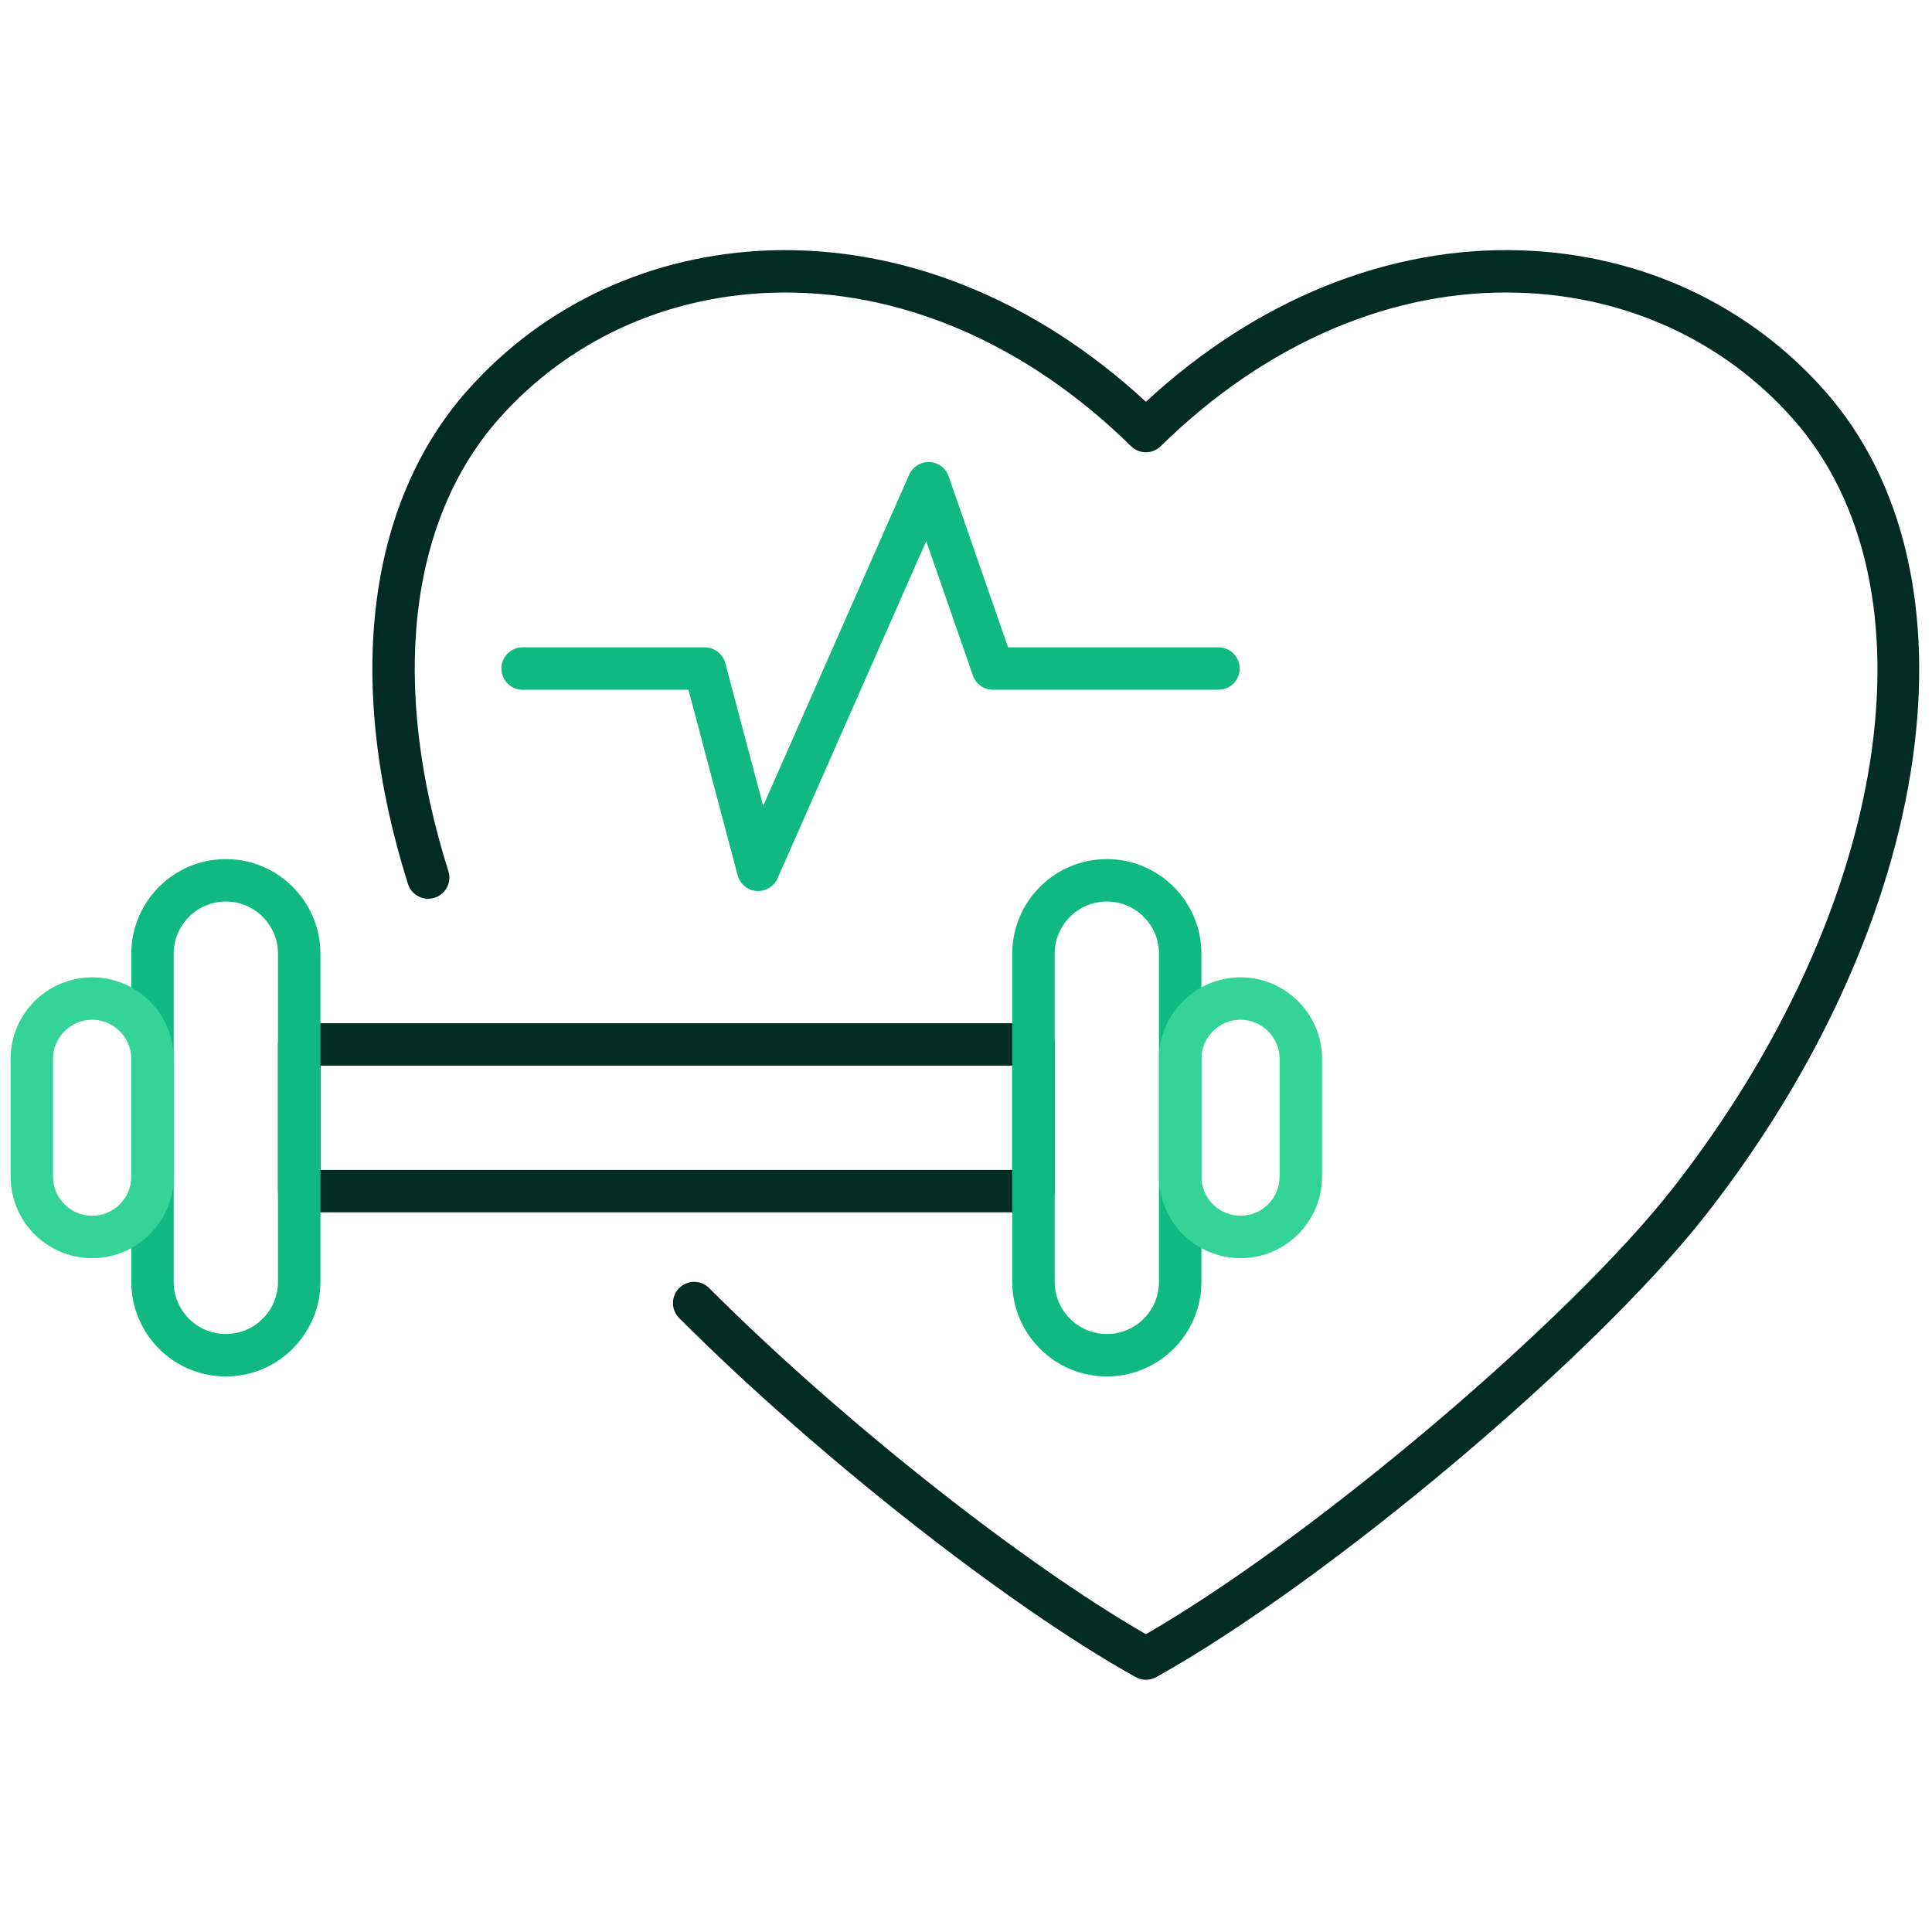
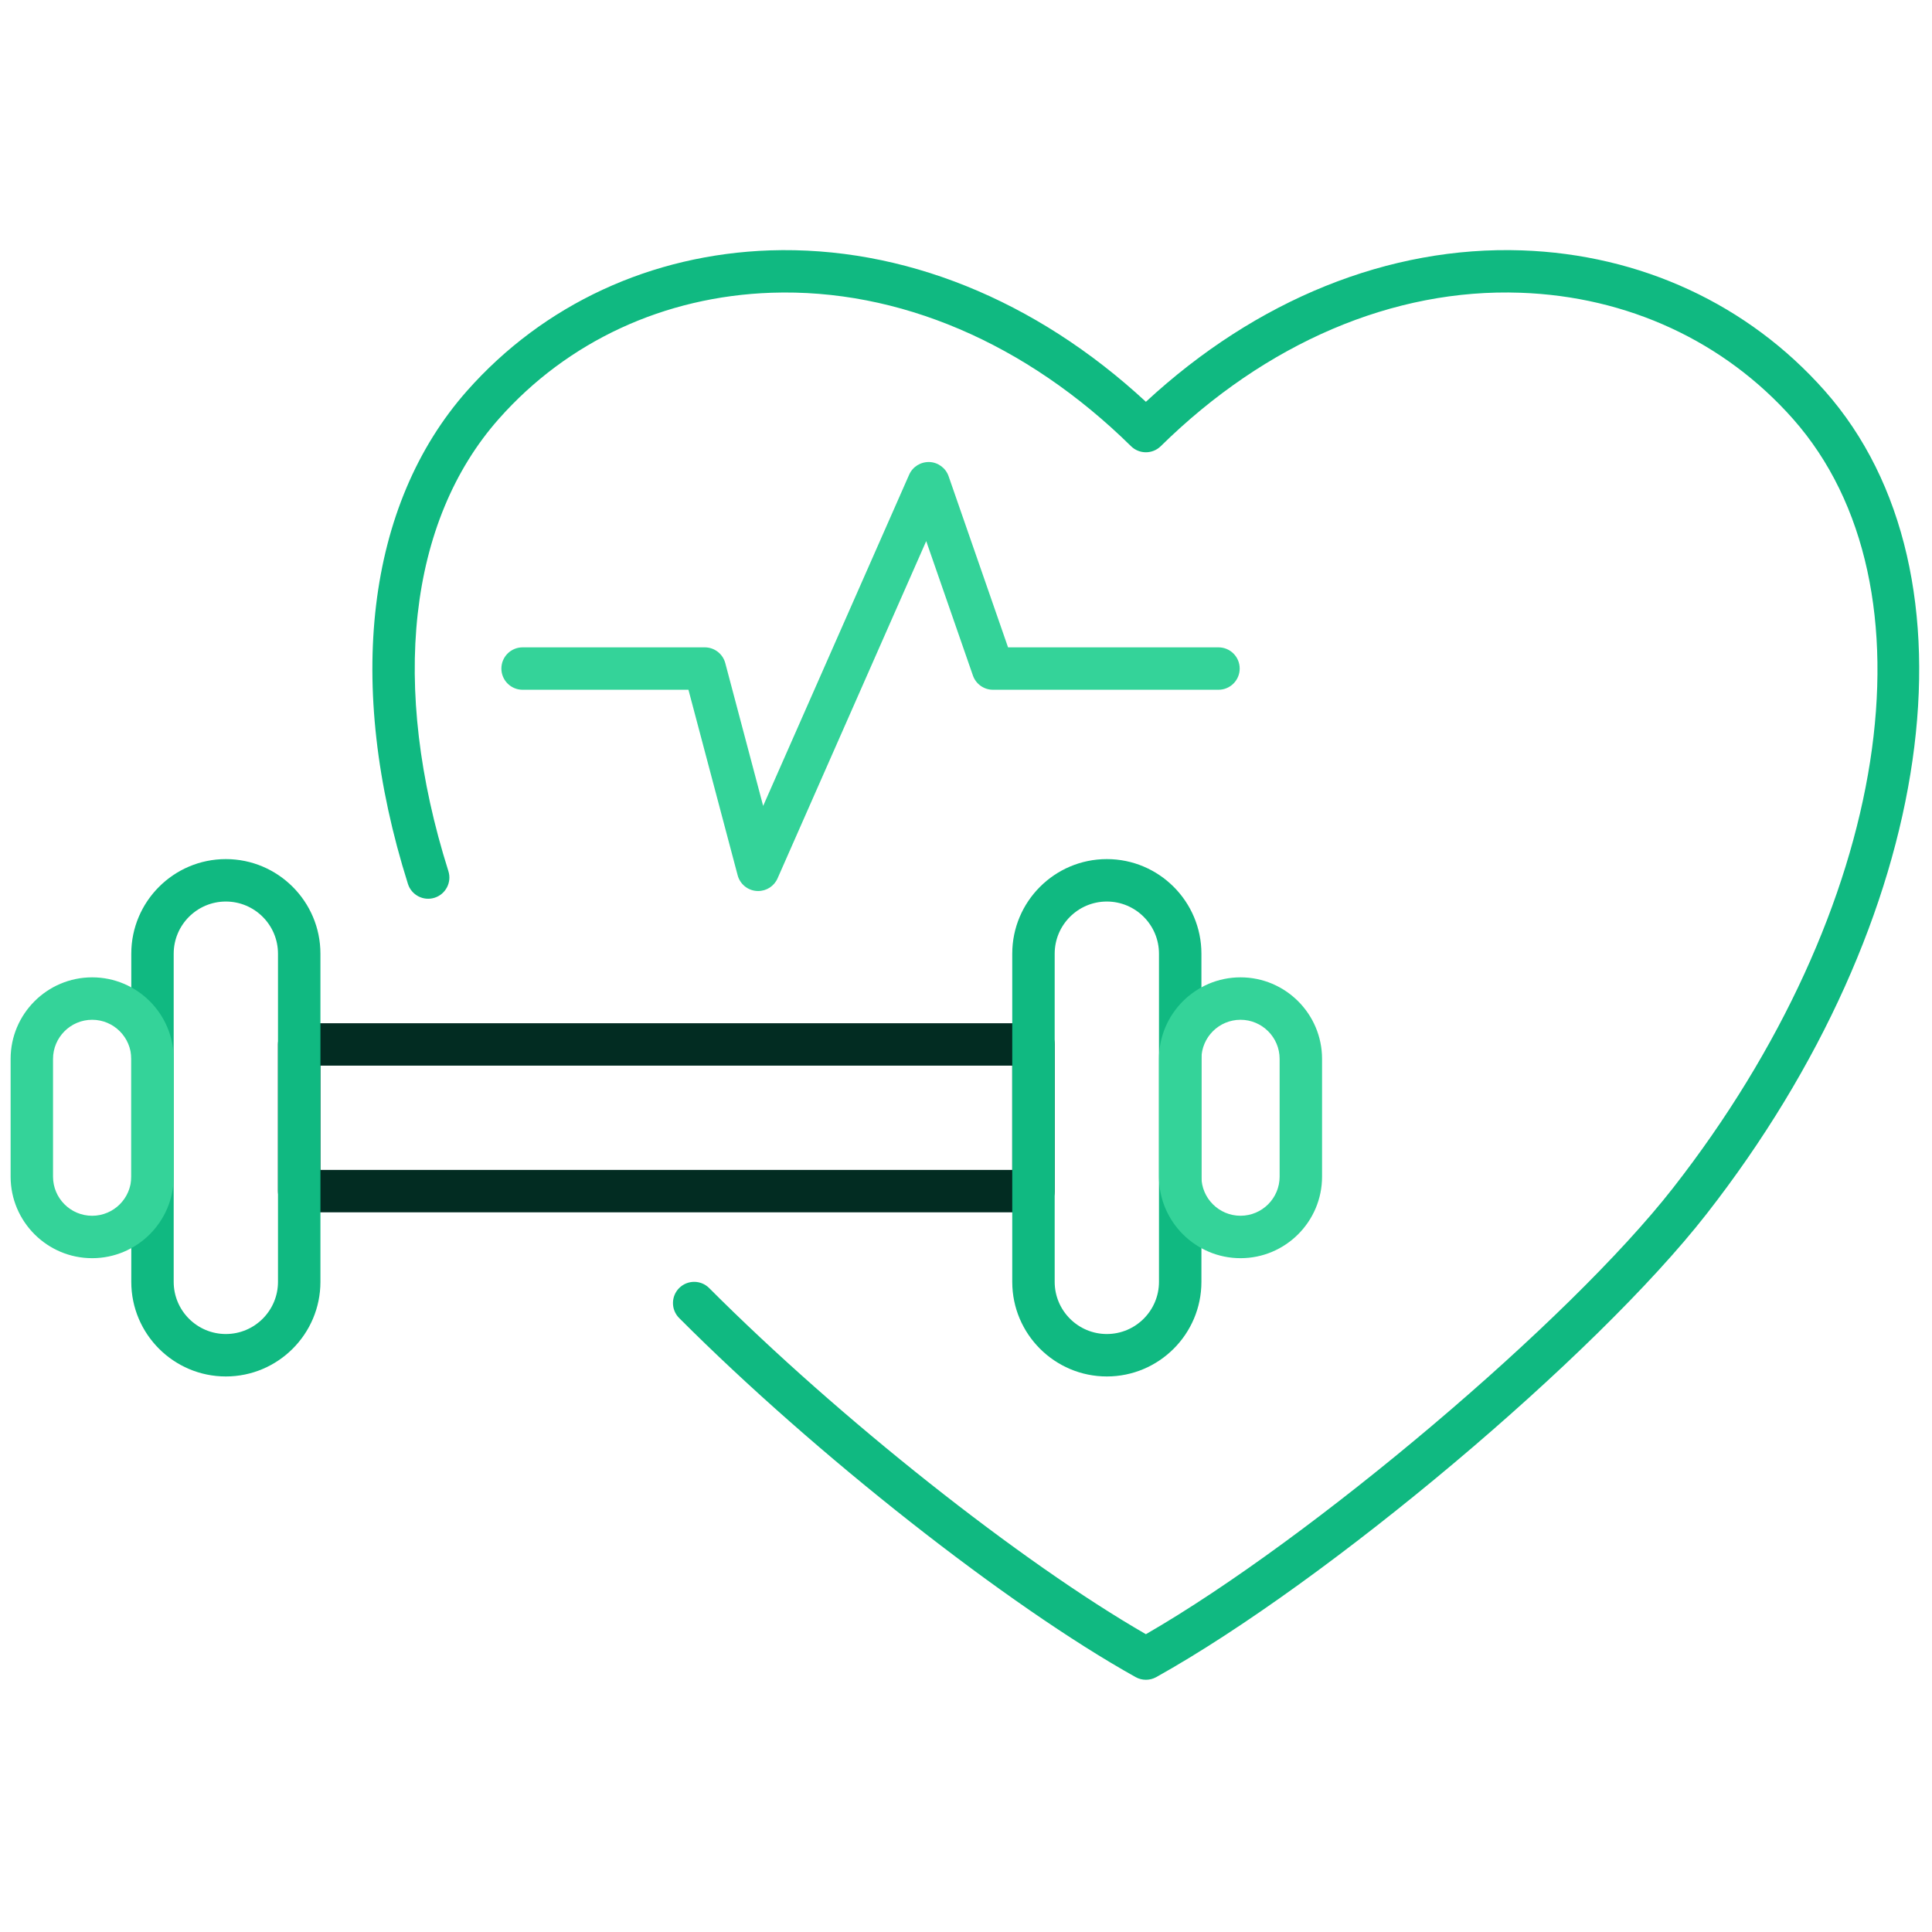
<svg xmlns="http://www.w3.org/2000/svg" version="1.1" width="256" height="256" viewBox="0 0 256 256" xml:space="preserve">
  <g style="stroke: none; stroke-width: 0; stroke-dasharray: none; stroke-linecap: butt; stroke-linejoin: miter; stroke-miterlimit: 10; fill: none; fill-rule: nonzero; opacity: 1;" transform="translate(1.406593 1.406593) scale(2.81 2.81)">
    <path d="M 48.233 56.667 H 13.608 c -0.552 0 -1 -0.447 -1 -1 v -6.918 c 0 -0.553 0.448 -1 1 -1 h 34.624 c 0.553 0 1 0.447 1 1 v 6.918 C 49.233 56.22 48.786 56.667 48.233 56.667 z M 14.608 54.667 h 32.624 v -4.918 H 14.608 V 54.667 z" style="stroke: none; stroke-width: 1; stroke-dasharray: none; stroke-linecap: butt; stroke-linejoin: miter; stroke-miterlimit: 10; fill: #022C22; fill-rule: nonzero; opacity: 1;" transform=" matrix(1 0 0 1 0 0) " stroke-linecap="round" />
    <path d="M 10.149 64.406 c -2.459 0 -4.459 -2 -4.459 -4.46 V 44.47 c 0 -2.459 2 -4.46 4.459 -4.46 s 4.46 2.001 4.46 4.46 v 15.476 C 14.608 62.406 12.608 64.406 10.149 64.406 z M 10.149 42.011 c -1.356 0 -2.459 1.103 -2.459 2.459 v 15.476 c 0 1.356 1.103 2.459 2.459 2.459 c 1.356 0 2.459 -1.104 2.459 -2.459 V 44.47 C 12.608 43.114 11.505 42.011 10.149 42.011 z" style="stroke: none; stroke-width: 1; stroke-dasharray: none; stroke-linecap: butt; stroke-linejoin: miter; stroke-miterlimit: 10; fill: #10B981; fill-rule: nonzero; opacity: 1;" transform=" matrix(1 0 0 1 0 0) " stroke-linecap="round" />
    <path d="M 3.845 58.829 C 1.724 58.829 0 57.104 0 54.984 v -5.553 c 0 -2.12 1.724 -3.845 3.845 -3.845 s 3.845 1.725 3.845 3.845 v 5.553 C 7.69 57.104 5.965 58.829 3.845 58.829 z M 3.845 47.587 C 2.828 47.587 2 48.415 2 49.432 v 5.553 c 0 1.017 0.827 1.844 1.844 1.844 c 1.017 0 1.845 -0.827 1.845 -1.844 v -5.553 C 5.689 48.415 4.862 47.587 3.845 47.587 z" style="stroke: none; stroke-width: 1; stroke-dasharray: none; stroke-linecap: butt; stroke-linejoin: miter; stroke-miterlimit: 10; fill: #34D399; fill-rule: nonzero; opacity: 1;" transform=" matrix(1 0 0 1 0 0) " stroke-linecap="round" />
    <path d="M 51.692 64.406 c -2.459 0 -4.46 -2 -4.46 -4.46 V 44.47 c 0 -2.459 2 -4.46 4.46 -4.46 s 4.46 2.001 4.46 4.46 v 15.476 C 56.152 62.406 54.152 64.406 51.692 64.406 z M 51.692 42.011 c -1.356 0 -2.459 1.103 -2.459 2.459 v 15.476 c 0 1.356 1.104 2.459 2.459 2.459 s 2.459 -1.104 2.459 -2.459 V 44.47 C 54.152 43.114 53.048 42.011 51.692 42.011 z" style="stroke: none; stroke-width: 1; stroke-dasharray: none; stroke-linecap: butt; stroke-linejoin: miter; stroke-miterlimit: 10; fill: #10B981; fill-rule: nonzero; opacity: 1;" transform=" matrix(1 0 0 1 0 0) " stroke-linecap="round" />
    <path d="M 57.996 58.829 c -2.12 0 -3.845 -1.725 -3.845 -3.845 v -5.553 c 0 -2.12 1.725 -3.845 3.845 -3.845 c 2.12 0 3.845 1.725 3.845 3.845 v 5.553 C 61.841 57.104 60.116 58.829 57.996 58.829 z M 57.996 47.587 c -1.017 0 -1.844 0.827 -1.844 1.844 v 5.553 c 0 1.017 0.827 1.844 1.844 1.844 c 1.017 0 1.844 -0.827 1.844 -1.844 v -5.553 C 59.841 48.415 59.013 47.587 57.996 47.587 z" style="stroke: none; stroke-width: 1; stroke-dasharray: none; stroke-linecap: butt; stroke-linejoin: miter; stroke-miterlimit: 10; fill: #34D399; fill-rule: nonzero; opacity: 1;" transform=" matrix(1 0 0 1 0 0) " stroke-linecap="round" />
-     <path d="M 53.535 78.709 c -0.168 0 -0.336 -0.042 -0.487 -0.127 C 47.003 75.21 37.951 68.09 31.525 61.651 c -0.39 -0.391 -0.389 -1.024 0.001 -1.414 c 0.392 -0.39 1.025 -0.39 1.415 0.002 c 6.14 6.152 14.697 12.925 20.593 16.321 c 7.801 -4.494 19.944 -14.752 24.857 -21.041 c 10.257 -13.129 12.636 -28.381 5.656 -36.267 c -3.24 -3.661 -7.804 -5.773 -12.852 -5.948 c -5.982 -0.214 -12.005 2.362 -16.96 7.235 c -0.389 0.383 -1.014 0.383 -1.403 0 c -4.953 -4.873 -10.972 -7.44 -16.959 -7.235 c -5.048 0.174 -9.612 2.287 -12.852 5.948 c -4.27 4.824 -5.137 12.597 -2.378 21.326 c 0.167 0.526 -0.126 1.089 -0.652 1.255 c -0.525 0.167 -1.089 -0.126 -1.255 -0.652 c -2.975 -9.416 -1.959 -17.891 2.788 -23.254 c 3.608 -4.076 8.68 -6.428 14.281 -6.621 c 6.253 -0.207 12.514 2.312 17.729 7.14 c 5.215 -4.827 11.473 -7.355 17.73 -7.14 c 5.601 0.194 10.673 2.545 14.281 6.621 c 7.619 8.608 5.273 24.935 -5.578 38.823 c -5.237 6.705 -17.846 17.316 -25.946 21.834 C 53.871 78.667 53.703 78.709 53.535 78.709 z" style="stroke: none; stroke-width: 1; stroke-dasharray: none; stroke-linecap: butt; stroke-linejoin: miter; stroke-miterlimit: 10; fill: #022C22; fill-rule: nonzero; opacity: 1;" transform=" matrix(1 0 0 1 0 0) " stroke-linecap="round" />
-     <path d="M 35.25 41.516 c -0.026 0 -0.052 -0.001 -0.078 -0.003 c -0.424 -0.033 -0.78 -0.33 -0.889 -0.741 l -2.32 -8.747 h -7.821 c -0.552 0 -1 -0.448 -1 -1 s 0.448 -1 1 -1 h 8.591 c 0.454 0 0.85 0.305 0.967 0.744 l 1.786 6.733 l 6.885 -15.62 c 0.166 -0.376 0.541 -0.606 0.956 -0.596 c 0.411 0.017 0.769 0.283 0.904 0.671 l 2.803 8.068 h 9.923 c 0.553 0 1 0.448 1 1 s -0.447 1 -1 1 H 46.322 c -0.426 0 -0.805 -0.27 -0.945 -0.672 l -2.202 -6.338 l -7.01 15.904 C 36.005 41.284 35.644 41.516 35.25 41.516 z" style="stroke: none; stroke-width: 1; stroke-dasharray: none; stroke-linecap: butt; stroke-linejoin: miter; stroke-miterlimit: 10; fill: #10B981; fill-rule: nonzero; opacity: 1;" transform=" matrix(1 0 0 1 0 0) " stroke-linecap="round" />
+     <path d="M 53.535 78.709 c -0.168 0 -0.336 -0.042 -0.487 -0.127 C 47.003 75.21 37.951 68.09 31.525 61.651 c -0.39 -0.391 -0.389 -1.024 0.001 -1.414 c 0.392 -0.39 1.025 -0.39 1.415 0.002 c 6.14 6.152 14.697 12.925 20.593 16.321 c 7.801 -4.494 19.944 -14.752 24.857 -21.041 c 10.257 -13.129 12.636 -28.381 5.656 -36.267 c -3.24 -3.661 -7.804 -5.773 -12.852 -5.948 c -5.982 -0.214 -12.005 2.362 -16.96 7.235 c -0.389 0.383 -1.014 0.383 -1.403 0 c -4.953 -4.873 -10.972 -7.44 -16.959 -7.235 c -5.048 0.174 -9.612 2.287 -12.852 5.948 c -4.27 4.824 -5.137 12.597 -2.378 21.326 c 0.167 0.526 -0.126 1.089 -0.652 1.255 c -0.525 0.167 -1.089 -0.126 -1.255 -0.652 c -2.975 -9.416 -1.959 -17.891 2.788 -23.254 c 3.608 -4.076 8.68 -6.428 14.281 -6.621 c 6.253 -0.207 12.514 2.312 17.729 7.14 c 5.215 -4.827 11.473 -7.355 17.73 -7.14 c 5.601 0.194 10.673 2.545 14.281 6.621 c 7.619 8.608 5.273 24.935 -5.578 38.823 c -5.237 6.705 -17.846 17.316 -25.946 21.834 C 53.871 78.667 53.703 78.709 53.535 78.709 z" style="stroke: none; stroke-width: 1; stroke-dasharray: none; stroke-linecap: butt; stroke-linejoin: miter; stroke-miterlimit: 10; fill: #10B981; fill-rule: nonzero; opacity: 1;" transform=" matrix(1 0 0 1 0 0) " stroke-linecap="round" />
+     <path d="M 35.25 41.516 c -0.026 0 -0.052 -0.001 -0.078 -0.003 c -0.424 -0.033 -0.78 -0.33 -0.889 -0.741 l -2.32 -8.747 h -7.821 c -0.552 0 -1 -0.448 -1 -1 s 0.448 -1 1 -1 h 8.591 c 0.454 0 0.85 0.305 0.967 0.744 l 1.786 6.733 l 6.885 -15.62 c 0.166 -0.376 0.541 -0.606 0.956 -0.596 c 0.411 0.017 0.769 0.283 0.904 0.671 l 2.803 8.068 h 9.923 c 0.553 0 1 0.448 1 1 s -0.447 1 -1 1 H 46.322 c -0.426 0 -0.805 -0.27 -0.945 -0.672 l -2.202 -6.338 l -7.01 15.904 C 36.005 41.284 35.644 41.516 35.25 41.516 z" style="stroke: none; stroke-width: 1; stroke-dasharray: none; stroke-linecap: butt; stroke-linejoin: miter; stroke-miterlimit: 10; fill: #34D399; fill-rule: nonzero; opacity: 1;" transform=" matrix(1 0 0 1 0 0) " stroke-linecap="round" />
  </g>
</svg>
